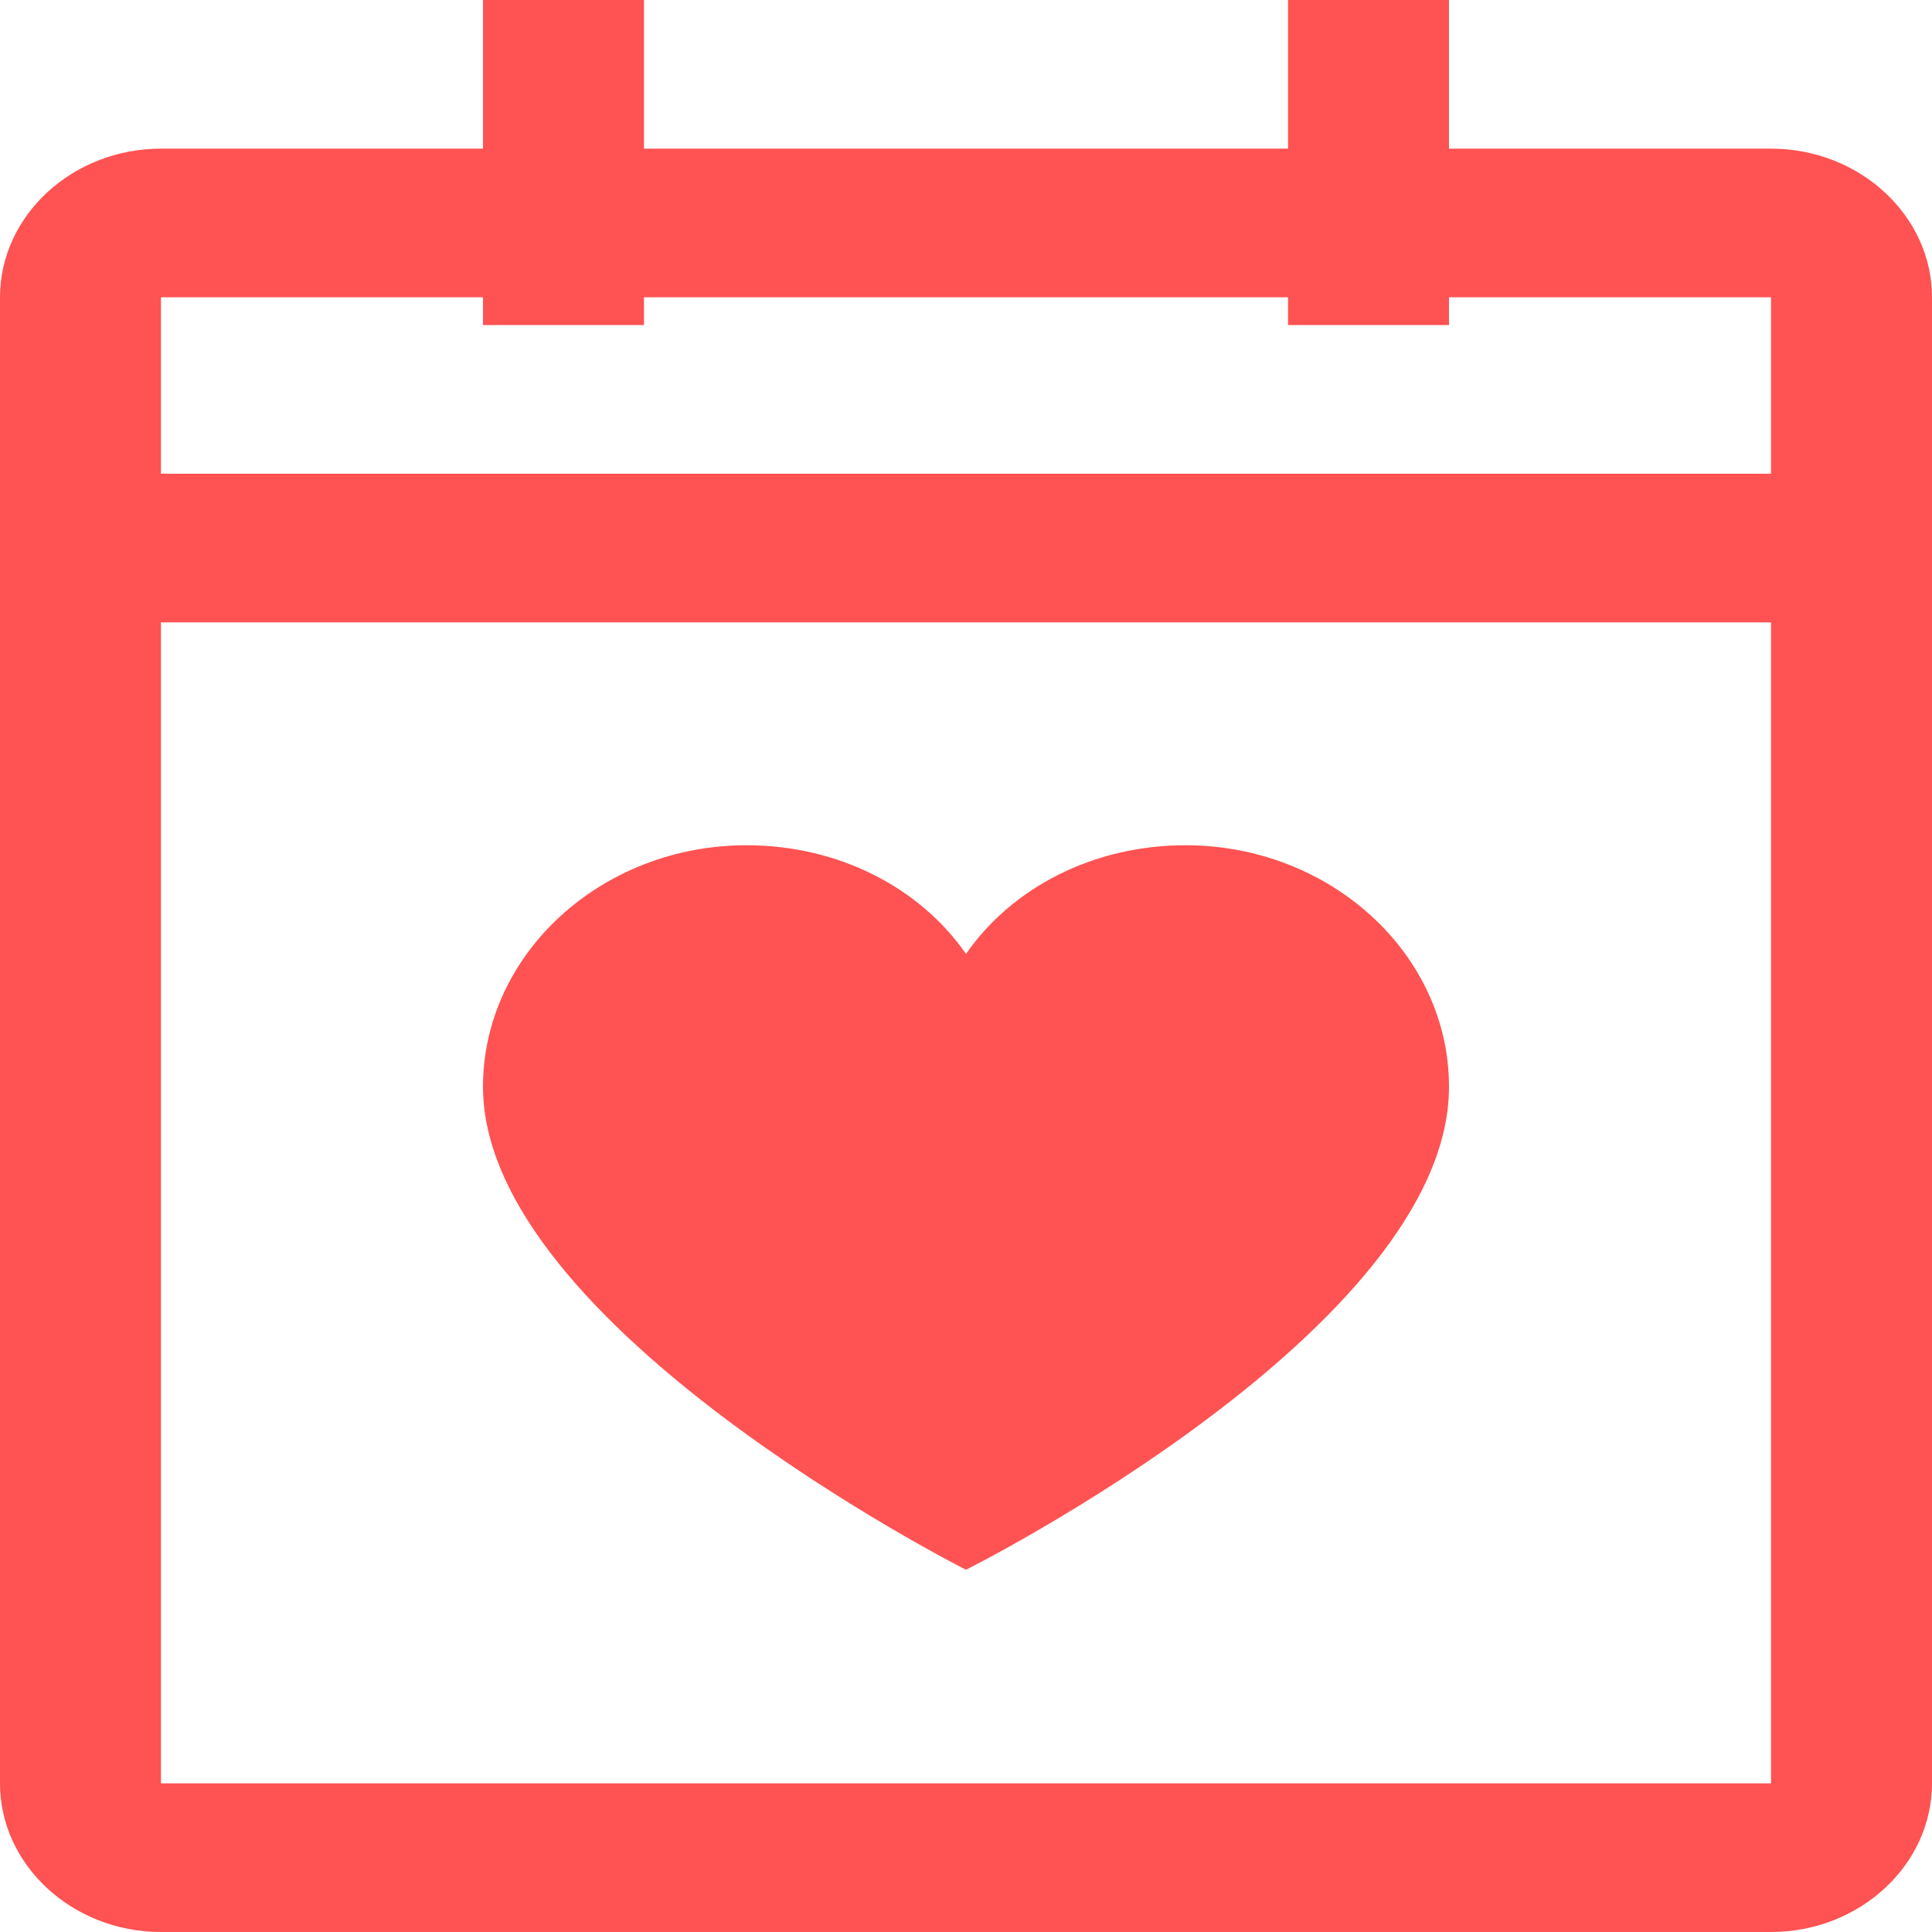
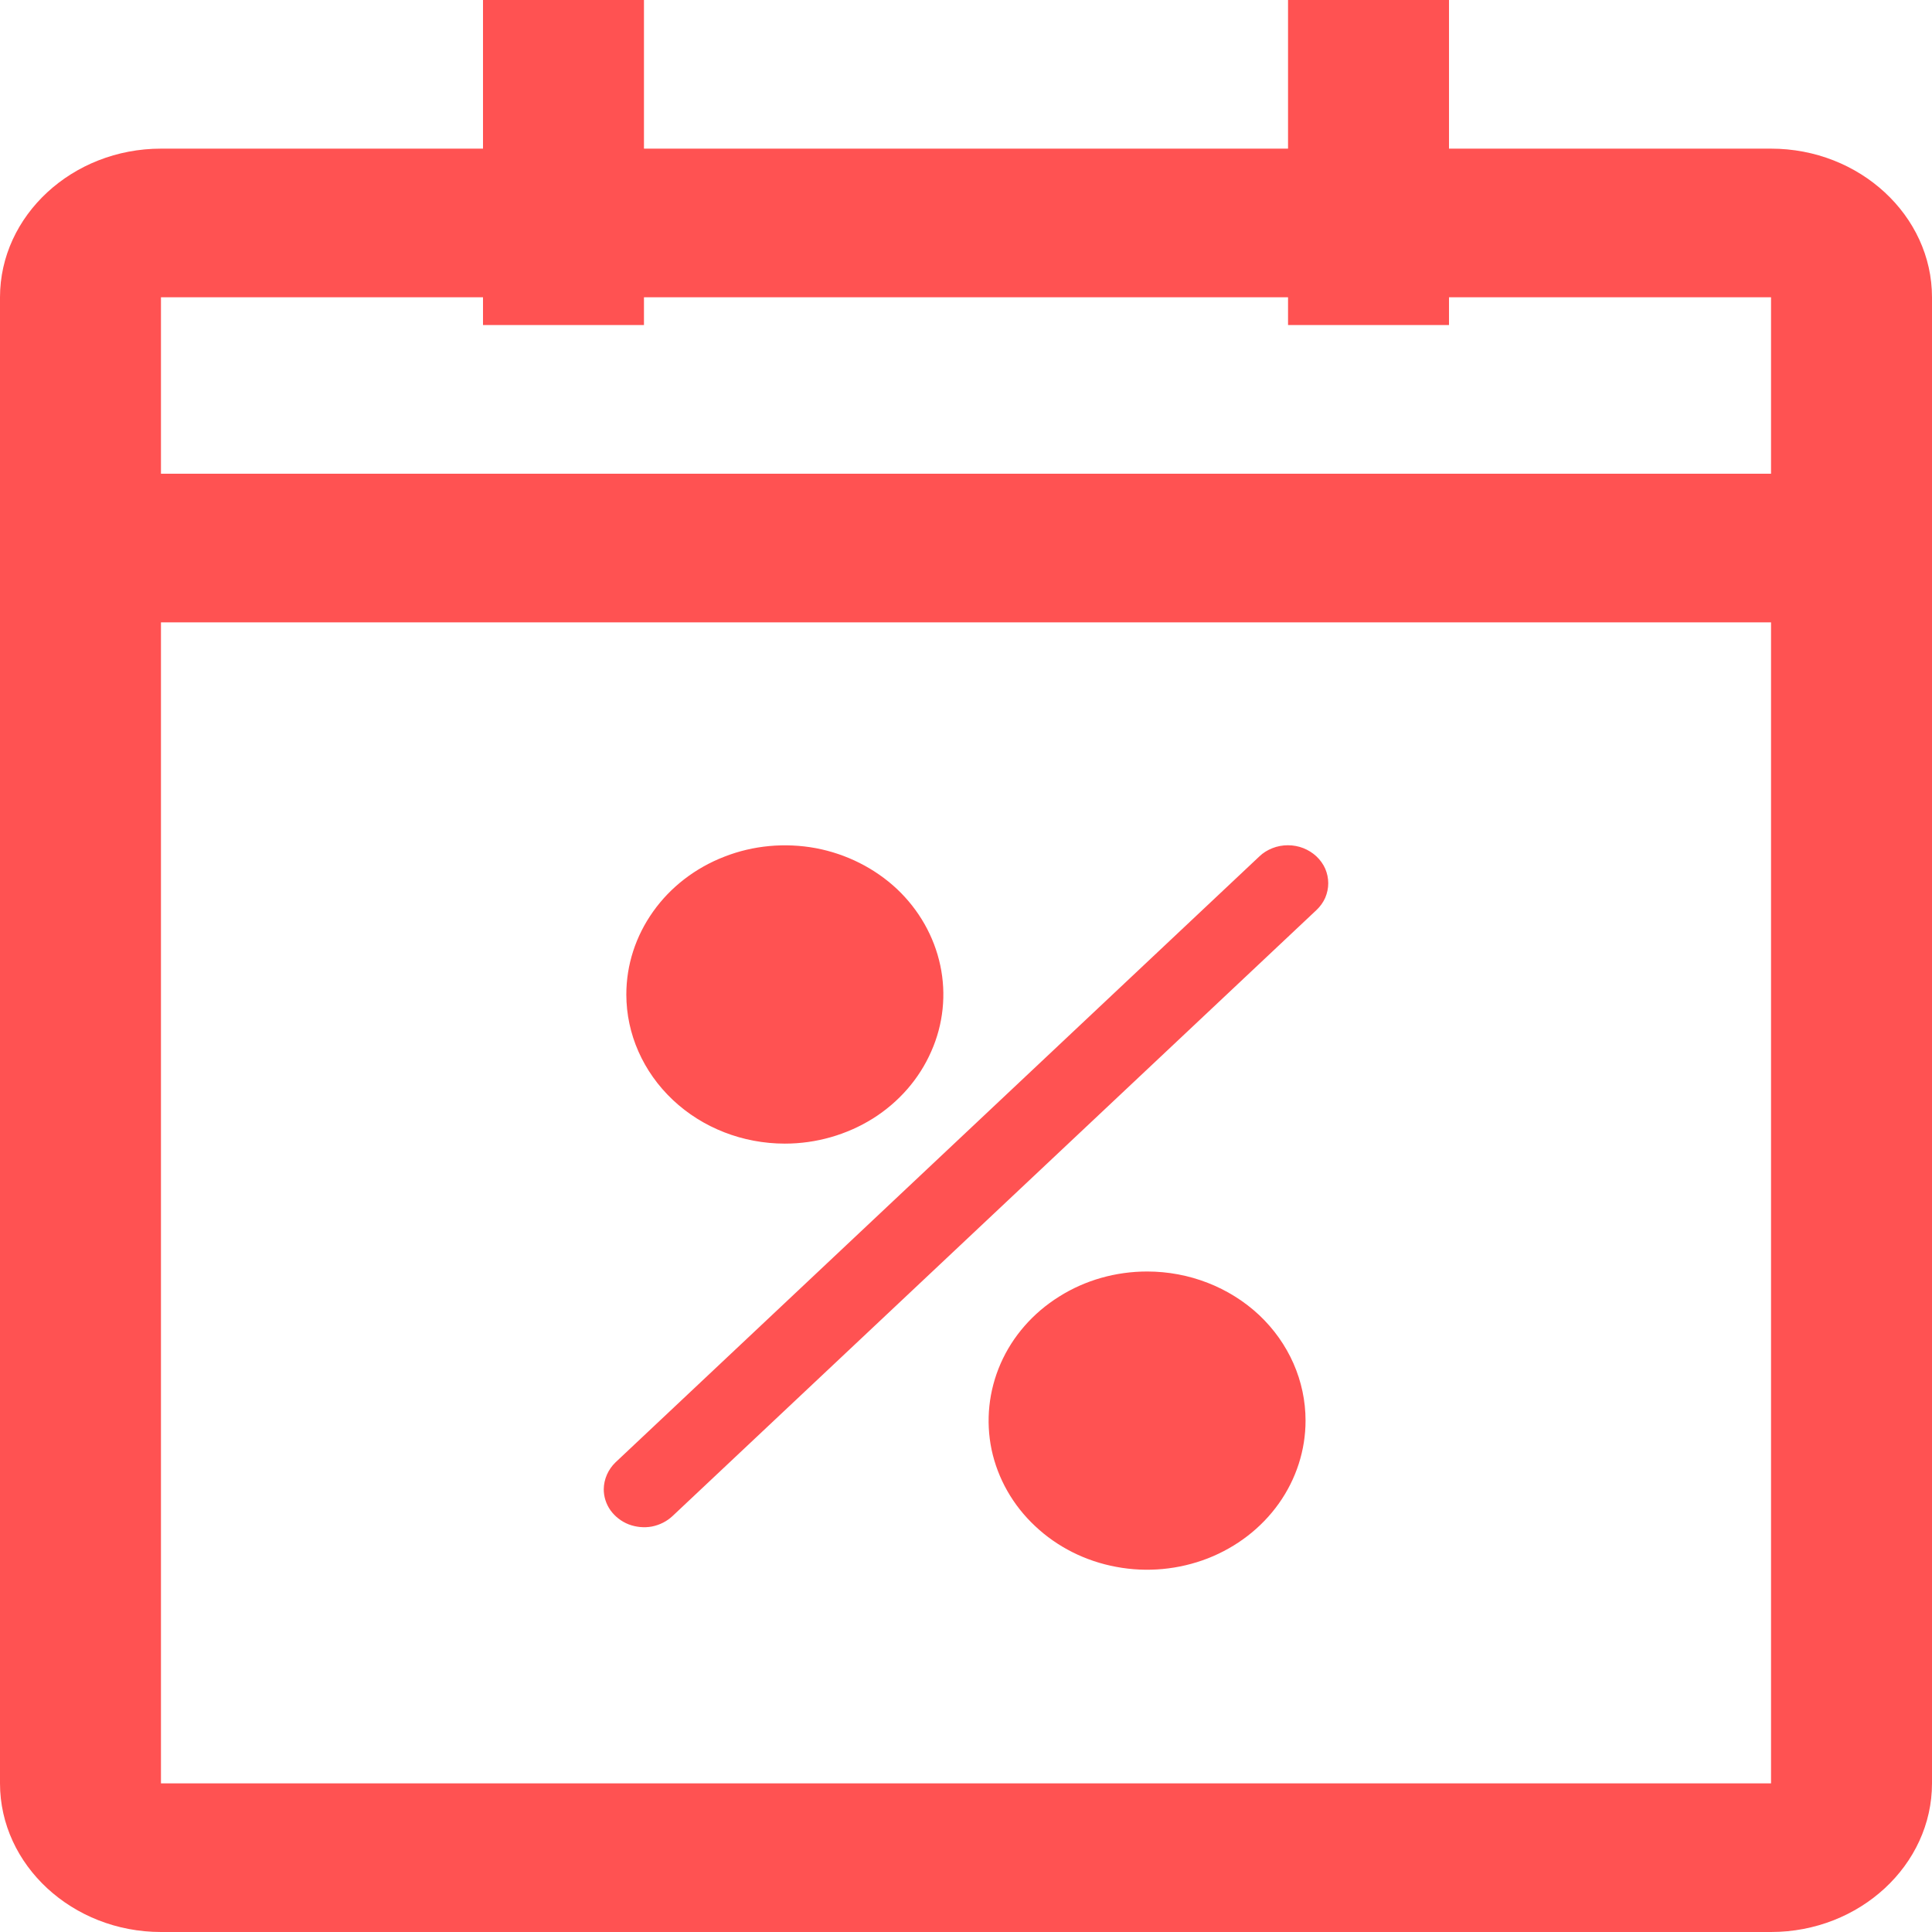
<svg xmlns="http://www.w3.org/2000/svg" width="16" height="16" viewBox="0 0 16 16" fill="none">
  <path d="M14.667 1.231H12V0H10.667V1.231H5.333V0H4V1.231H1.333C0.6 1.231 0 1.785 0 2.462V14.769C0 15.446 0.6 16 1.333 16H14.667C15.4 16 16 15.446 16 14.769V2.462C16 1.785 15.4 1.231 14.667 1.231ZM14.667 14.769H1.333V5.154H14.667V14.769ZM14.667 3.923H1.333V2.462H4V2.692H5.333V2.462H10.667V2.692H12V2.462H14.667V3.923Z" fill="#FF5252" />
-   <path d="M9.818 7C9.055 7 8.382 7.35 8 7.9C7.618 7.35 6.945 7 6.182 7C4.982 7 4 7.9 4 9C4 10.983 8 13 8 13C8 13 12 11 12 9C12 7.9 11.018 7 9.818 7Z" fill="#FF5252" />
+   <path d="M6.5 9.471C6.759 9.471 7.013 9.398 7.229 9.263C7.445 9.127 7.613 8.934 7.712 8.708C7.812 8.483 7.838 8.234 7.787 7.995C7.736 7.755 7.611 7.535 7.428 7.362C7.244 7.19 7.01 7.072 6.756 7.024C6.501 6.977 6.237 7.001 5.998 7.095C5.758 7.188 5.553 7.346 5.409 7.549C5.264 7.753 5.187 7.991 5.187 8.236C5.187 8.563 5.326 8.877 5.572 9.109C5.818 9.341 6.152 9.471 6.5 9.471ZM9.5 10.53C9.24 10.53 8.986 10.602 8.771 10.738C8.555 10.873 8.386 11.066 8.287 11.292C8.188 11.518 8.162 11.766 8.212 12.006C8.263 12.245 8.388 12.466 8.572 12.638C8.755 12.811 8.989 12.929 9.244 12.976C9.498 13.024 9.762 12.999 10.002 12.906C10.242 12.812 10.447 12.654 10.591 12.451C10.735 12.248 10.812 12.009 10.812 11.765C10.812 11.437 10.674 11.123 10.428 10.891C10.181 10.66 9.848 10.53 9.5 10.53ZM10.902 7.092C10.871 7.063 10.834 7.04 10.794 7.024C10.753 7.008 10.71 7 10.666 7C10.622 7 10.578 7.008 10.538 7.024C10.497 7.04 10.46 7.063 10.43 7.092L5.097 12.111C5.036 12.17 5.001 12.25 5 12.333C5 12.395 5.019 12.456 5.056 12.508C5.093 12.559 5.145 12.6 5.206 12.624C5.267 12.647 5.334 12.654 5.399 12.642C5.464 12.629 5.523 12.599 5.57 12.555L10.902 7.537C10.933 7.508 10.958 7.473 10.975 7.435C10.991 7.397 11 7.356 11 7.315C11 7.273 10.991 7.232 10.975 7.194C10.958 7.156 10.933 7.121 10.902 7.092Z" fill="#FF5252" />
</svg>
